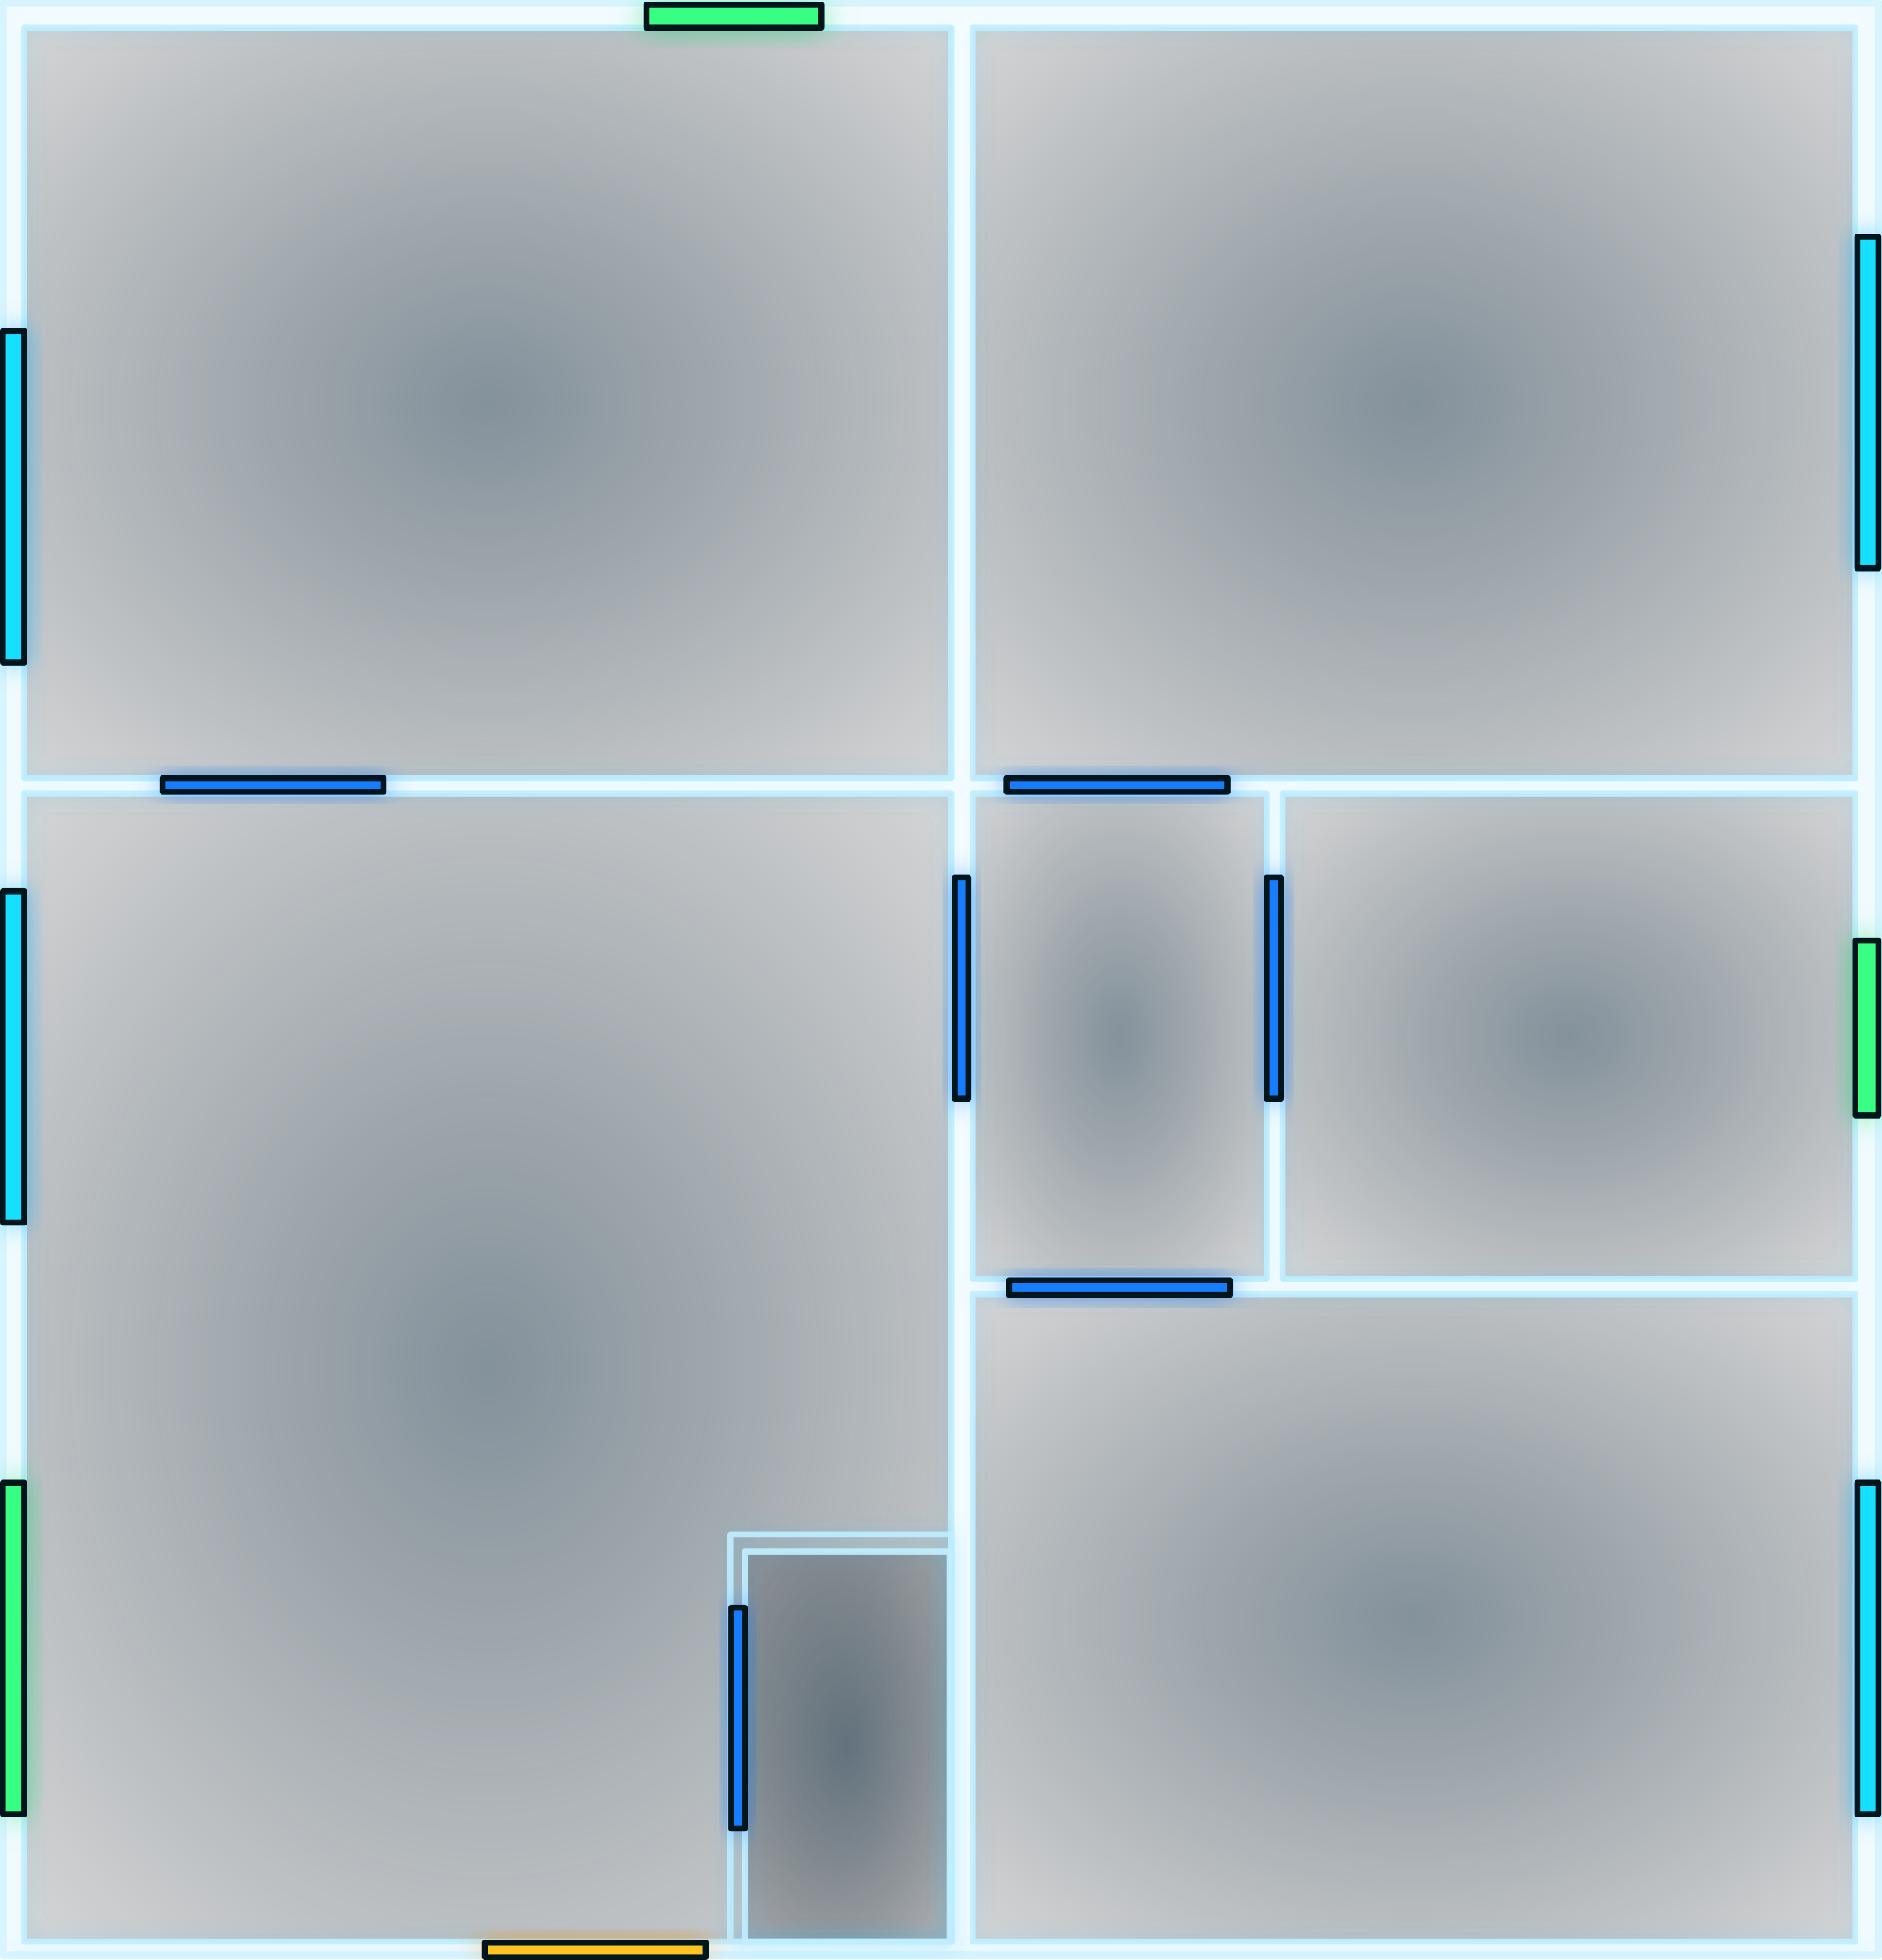
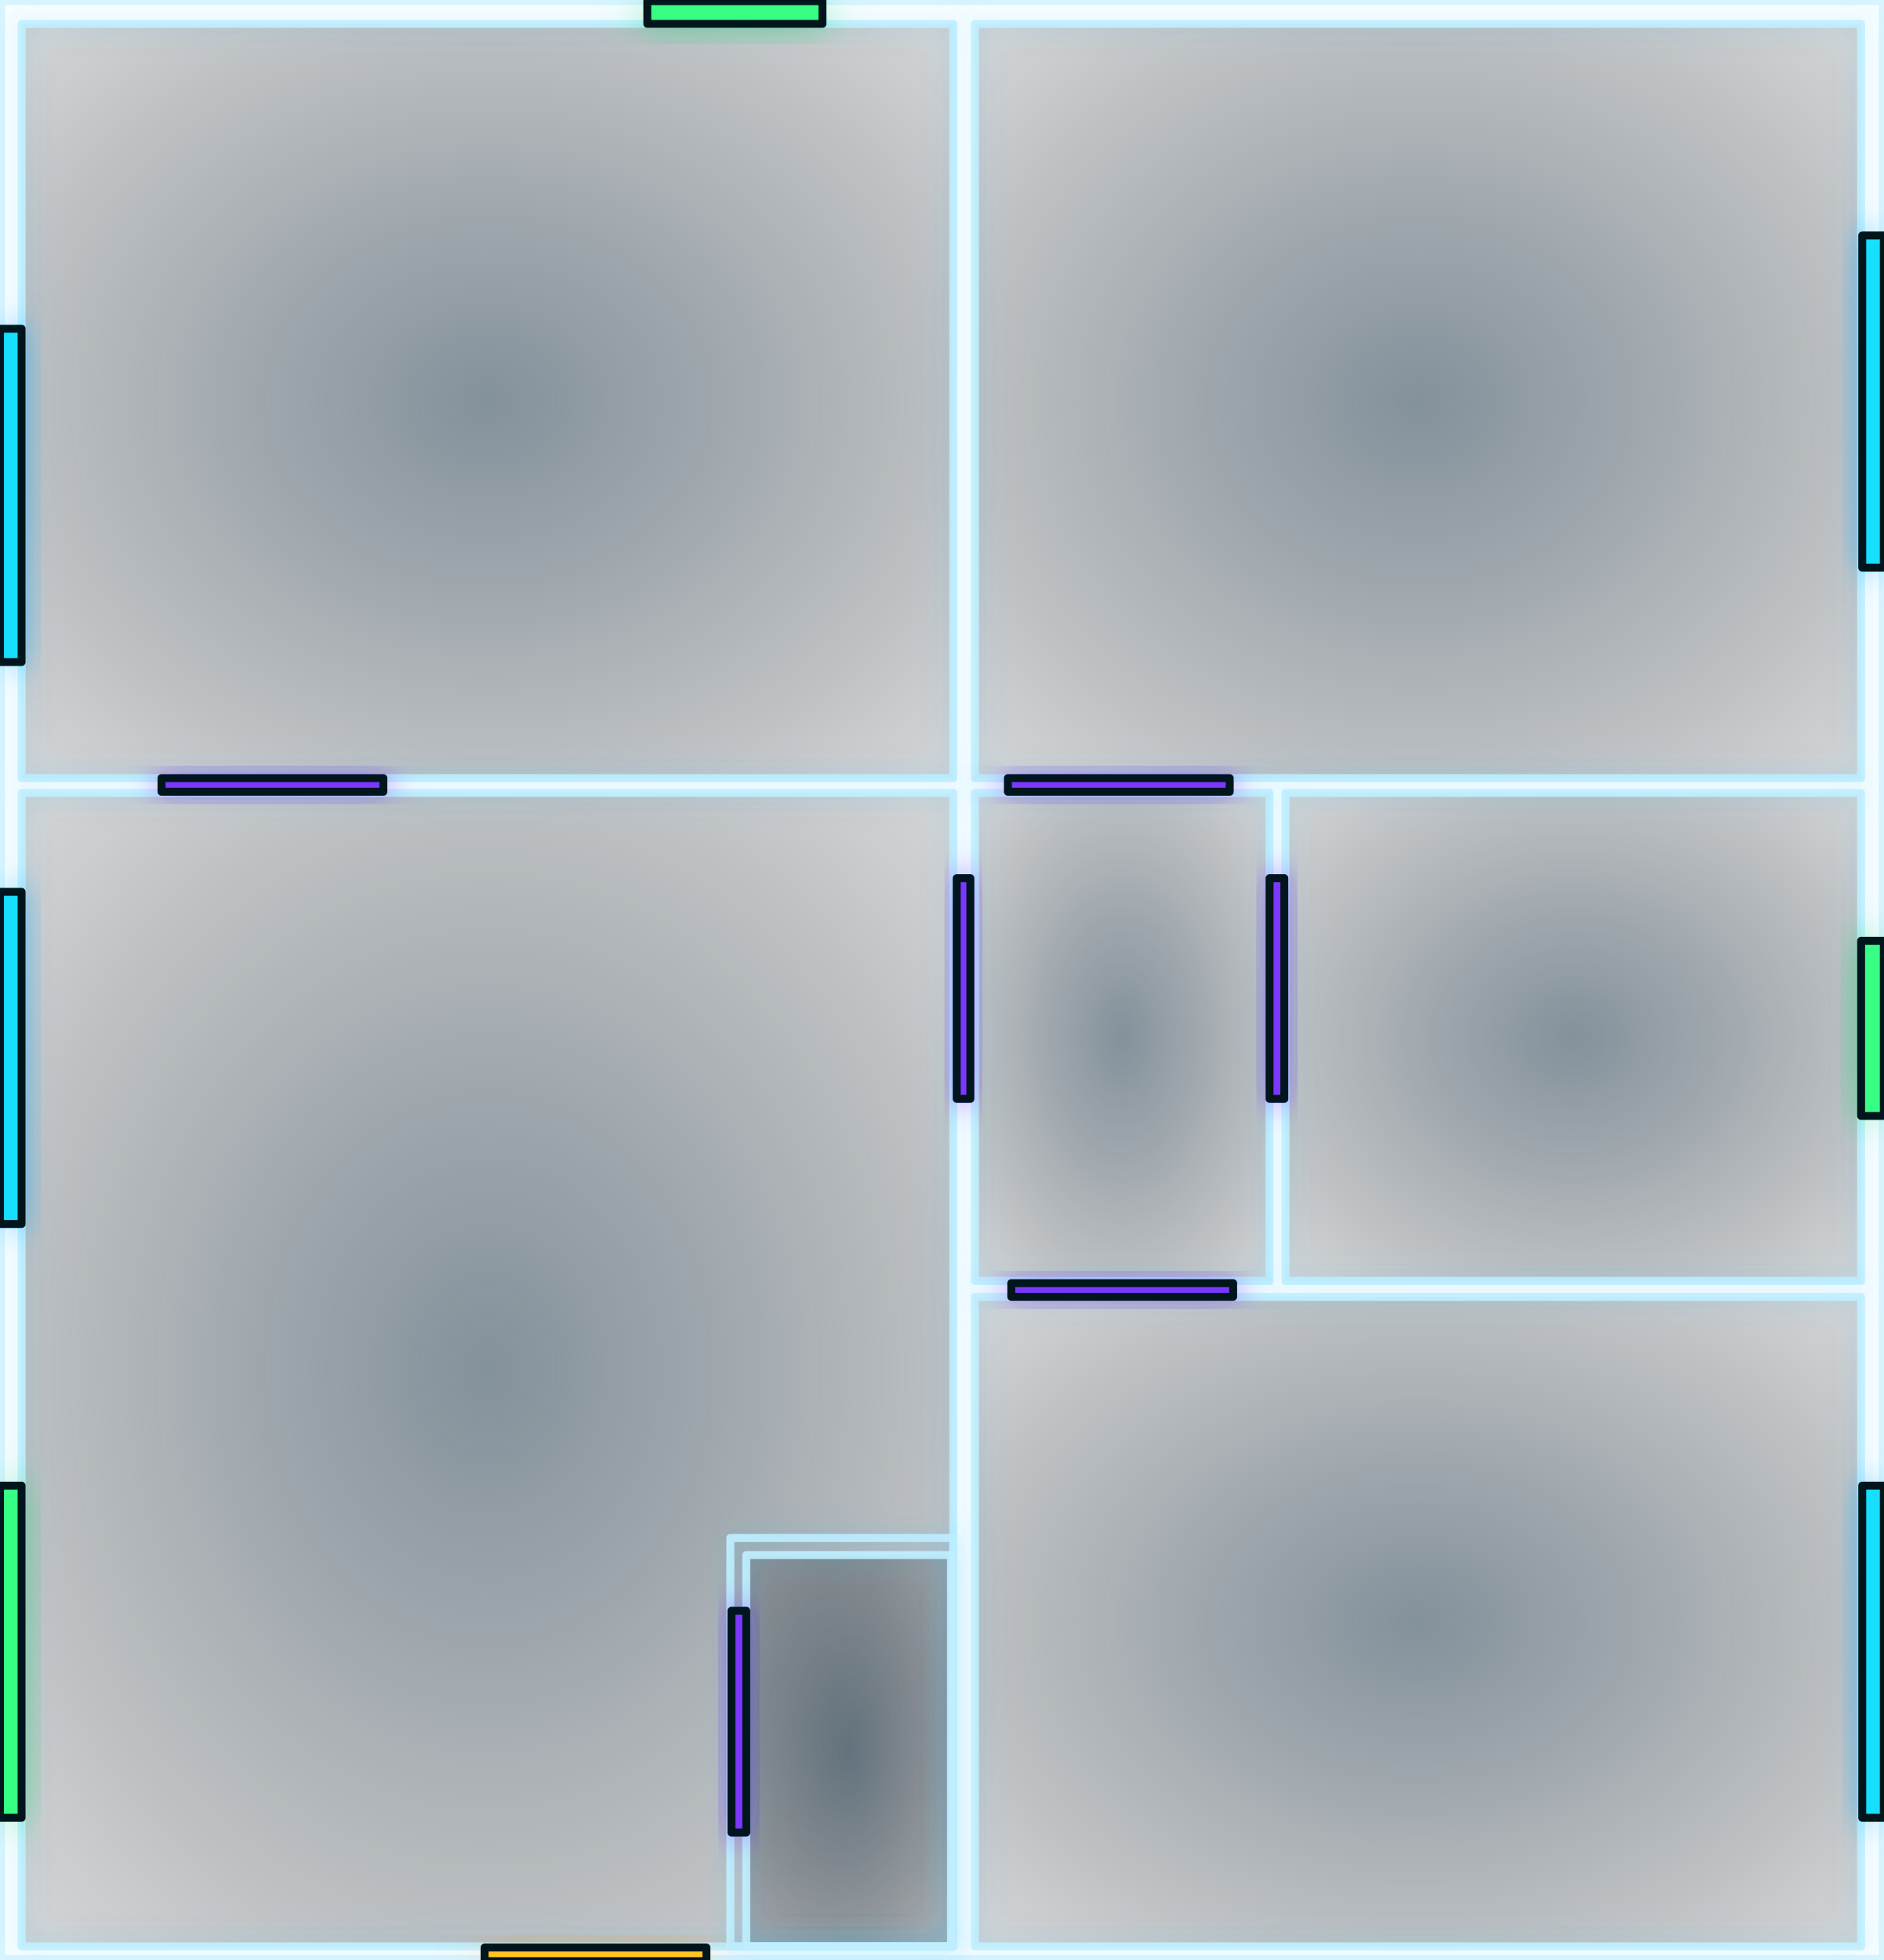
- <svg xmlns="http://www.w3.org/2000/svg" viewBox="926 105 2214 2306" role="img" aria-labelledby="floorplan-title floorplan-description">
+ <svg xmlns="http://www.w3.org/2000/svg" viewBox="1763.5 1736.5 1656 1723" role="img" aria-labelledby="floorplan-title floorplan-description">
  <defs>
    <filter id="wallGlow" x="-8%" y="-8%" width="116%" height="116%">
      <feDropShadow dx="0" dy="0" stdDeviation="5" flood-color="#8fe6ff" flood-opacity=".6" />
      <feDropShadow dx="0" dy="0" stdDeviation="12" flood-color="#1bb8ff" flood-opacity=".22" />
    </filter>
    <filter id="cyanGlow" x="-90%" y="-90%" width="280%" height="280%">
      <feDropShadow dx="0" dy="0" stdDeviation="5" flood-color="#12ddff" flood-opacity=".95" />
      <feDropShadow dx="0" dy="0" stdDeviation="14" flood-color="#02a8ff" flood-opacity=".55" />
    </filter>
    <filter id="greenGlow" x="-90%" y="-90%" width="280%" height="280%">
      <feDropShadow dx="0" dy="0" stdDeviation="5" flood-color="#32ff80" flood-opacity=".95" />
      <feDropShadow dx="0" dy="0" stdDeviation="17" flood-color="#00d85f" flood-opacity=".55" />
    </filter>
-     <filter id="blueGlow" x="-90%" y="-90%" width="280%" height="280%">
-       <feDropShadow dx="0" dy="0" stdDeviation="5" flood-color="#1e8dff" flood-opacity=".95" />
-       <feDropShadow dx="0" dy="0" stdDeviation="14" flood-color="#006dff" flood-opacity=".58" />
+     <filter id="violetGlow" x="-90%" y="-90%" width="280%" height="280%">
+       <feDropShadow dx="0" dy="0" stdDeviation="5" flood-color="#9459ff" flood-opacity=".98" />
+       <feDropShadow dx="0" dy="0" stdDeviation="14" flood-color="#5f22ff" flood-opacity=".58" />
    </filter>
    <filter id="entryGlow" x="-90%" y="-90%" width="280%" height="280%">
      <feDropShadow dx="0" dy="0" stdDeviation="5" flood-color="#ffd84d" flood-opacity=".95" />
      <feDropShadow dx="0" dy="0" stdDeviation="18" flood-color="#ff8a00" flood-opacity=".7" />
    </filter>
    <radialGradient id="roomShade" cx="50%" cy="50%" r="68%">
      <stop offset="0" stop-color="#082437" stop-opacity=".5" />
      <stop offset="1" stop-color="#020a12" stop-opacity=".18" />
    </radialGradient>
  </defs>
  <style>
    .room-fill { fill: url(#roomShade); stroke: none; }
    .wall { fill: none; stroke: #d8f5ff; stroke-width: 9; stroke-linejoin: round; filter: url(#wallGlow); }
    .inner-wall { fill: none; stroke: #bfefff; stroke-width: 7; stroke-linejoin: round; filter: url(#wallGlow); opacity: .92; }
    .opening-base { stroke: #04131f; stroke-width: 7; stroke-linejoin: round; }
    .window { fill: #37ff83; filter: url(#greenGlow); }
    .door-window { fill: #13dfff; filter: url(#cyanGlow); }
-     .door { fill: #167dff; filter: url(#blueGlow); }
+     .door { fill: #7b37ff; filter: url(#violetGlow); }
    .entry { fill: #ffc424; filter: url(#entryGlow); }
  </style>
-   <rect class="room-fill" x="954.5" y="137.5" width="1091" height="883" />
-   <rect class="room-fill" x="2070.5" y="137.5" width="1039" height="883" />
-   <rect class="room-fill" x="954.5" y="1038.5" width="1091" height="1351" />
-   <rect class="room-fill" x="2070.5" y="1038.5" width="346" height="571" />
-   <rect class="room-fill" x="2435.5" y="1038.5" width="674" height="571" />
-   <rect class="room-fill" x="2070.5" y="1627.5" width="1039" height="762" />
-   <rect class="room-fill" x="1802.5" y="1930.5" width="241" height="459" />
-   <rect class="wall" x="929.5" y="108.5" width="2207" height="2297" />
-   <rect class="inner-wall" x="954.5" y="137.5" width="1091" height="883" />
-   <rect class="inner-wall" x="2070.5" y="137.5" width="1039" height="883" />
-   <rect class="inner-wall" x="954.5" y="1038.5" width="1091" height="1351" />
-   <rect class="inner-wall" x="2070.5" y="1038.5" width="346" height="571" />
-   <rect class="inner-wall" x="2435.5" y="1038.5" width="674" height="571" />
-   <rect class="inner-wall" x="2070.5" y="1627.5" width="1039" height="762" />
-   <rect class="inner-wall" x="1785.5" y="1910.5" width="260" height="479" />
-   <rect class="inner-wall" x="1802.5" y="1930.5" width="241" height="459" />
-   <rect class="opening-base door" x="1117.5" y="1020.5" width="260" height="16" />
-   <rect class="opening-base door" x="2110.5" y="1020.5" width="260" height="16" />
-   <rect class="opening-base door" x="2113.5" y="1611.5" width="260" height="17" />
-   <rect class="opening-base door" x="2416.5" y="1137.5" width="17" height="260" />
-   <rect class="opening-base door" x="2049.5" y="1137.5" width="16" height="260" />
-   <rect class="opening-base door" x="1786.5" y="1996.5" width="16" height="260" />
-   <rect class="opening-base entry" x="1496.5" y="2390.5" width="260" height="17" />
-   <rect class="opening-base door-window" x="929.5" y="494.5" width="25" height="390" />
-   <rect class="opening-base door-window" x="929.5" y="1153.5" width="25" height="390" />
-   <rect class="opening-base door-window" x="3111.5" y="1849.5" width="25" height="390" />
-   <rect class="opening-base door-window" x="3111.5" y="383.5" width="25" height="390" />
-   <rect class="opening-base window" x="929.5" y="1849.5" width="25" height="390" />
-   <rect class="opening-base window" x="1686.5" y="110.5" width="206" height="27" />
-   <rect class="opening-base window" x="3109.5" y="1211.5" width="27" height="206" />
+   <rect class="room-fill" x="1782.5" y="1757.5" width="819" height="663" />
+   <rect class="room-fill" x="2620.5" y="1757.5" width="779" height="663" />
+   <rect class="room-fill" x="1782.5" y="2433.5" width="819" height="1014" />
+   <rect class="room-fill" x="2620.5" y="2433.5" width="259" height="429" />
+   <rect class="room-fill" x="2893.5" y="2433.5" width="506" height="429" />
+   <rect class="room-fill" x="2620.5" y="2876.5" width="779" height="571" />
+   <rect class="room-fill" x="2419.5" y="3103.5" width="180" height="344" />
+   <rect class="wall" x="1763.5" y="1736.5" width="1656" height="1723" />
+   <rect class="inner-wall" x="1782.5" y="1757.5" width="819" height="663" />
+   <rect class="inner-wall" x="2620.5" y="1757.5" width="779" height="663" />
+   <rect class="inner-wall" x="1782.5" y="2433.5" width="819" height="1014" />
+   <rect class="inner-wall" x="2620.5" y="2433.5" width="259" height="429" />
+   <rect class="inner-wall" x="2893.5" y="2433.5" width="506" height="429" />
+   <rect class="inner-wall" x="2620.5" y="2876.5" width="779" height="571" />
+   <rect class="inner-wall" x="2405.5" y="3088.5" width="196" height="359" />
+   <rect class="inner-wall" x="2419.5" y="3103.5" width="180" height="344" />
+   <rect class="opening-base door" x="1905.5" y="2420.5" width="195" height="12" />
+   <rect class="opening-base door" x="2649.5" y="2420.5" width="195" height="12" />
+   <rect class="opening-base door" x="2652.5" y="2864.5" width="195" height="12" />
+   <rect class="opening-base door" x="2879.5" y="2508.5" width="13" height="194" />
+   <rect class="opening-base door" x="2604.5" y="2508.5" width="12" height="194" />
+   <rect class="opening-base door" x="2406.5" y="3152.5" width="13" height="195" />
+   <rect class="opening-base entry" x="2189.5" y="3448.5" width="195" height="12" />
+   <rect class="opening-base door-window" x="1763.5" y="2025.5" width="19" height="293" />
+   <rect class="opening-base door-window" x="1763.5" y="2520.5" width="19" height="292" />
+   <rect class="opening-base door-window" x="3400.5" y="1943.5" width="19" height="292" />
+   <rect class="opening-base door-window" x="3400.5" y="3042.5" width="19" height="292" />
+   <rect class="opening-base window" x="1763.5" y="3042.5" width="19" height="292" />
+   <rect class="opening-base window" x="2332.5" y="1737.5" width="154" height="20" />
+   <rect class="opening-base window" x="3399.5" y="2563.5" width="20" height="154" />
</svg>
